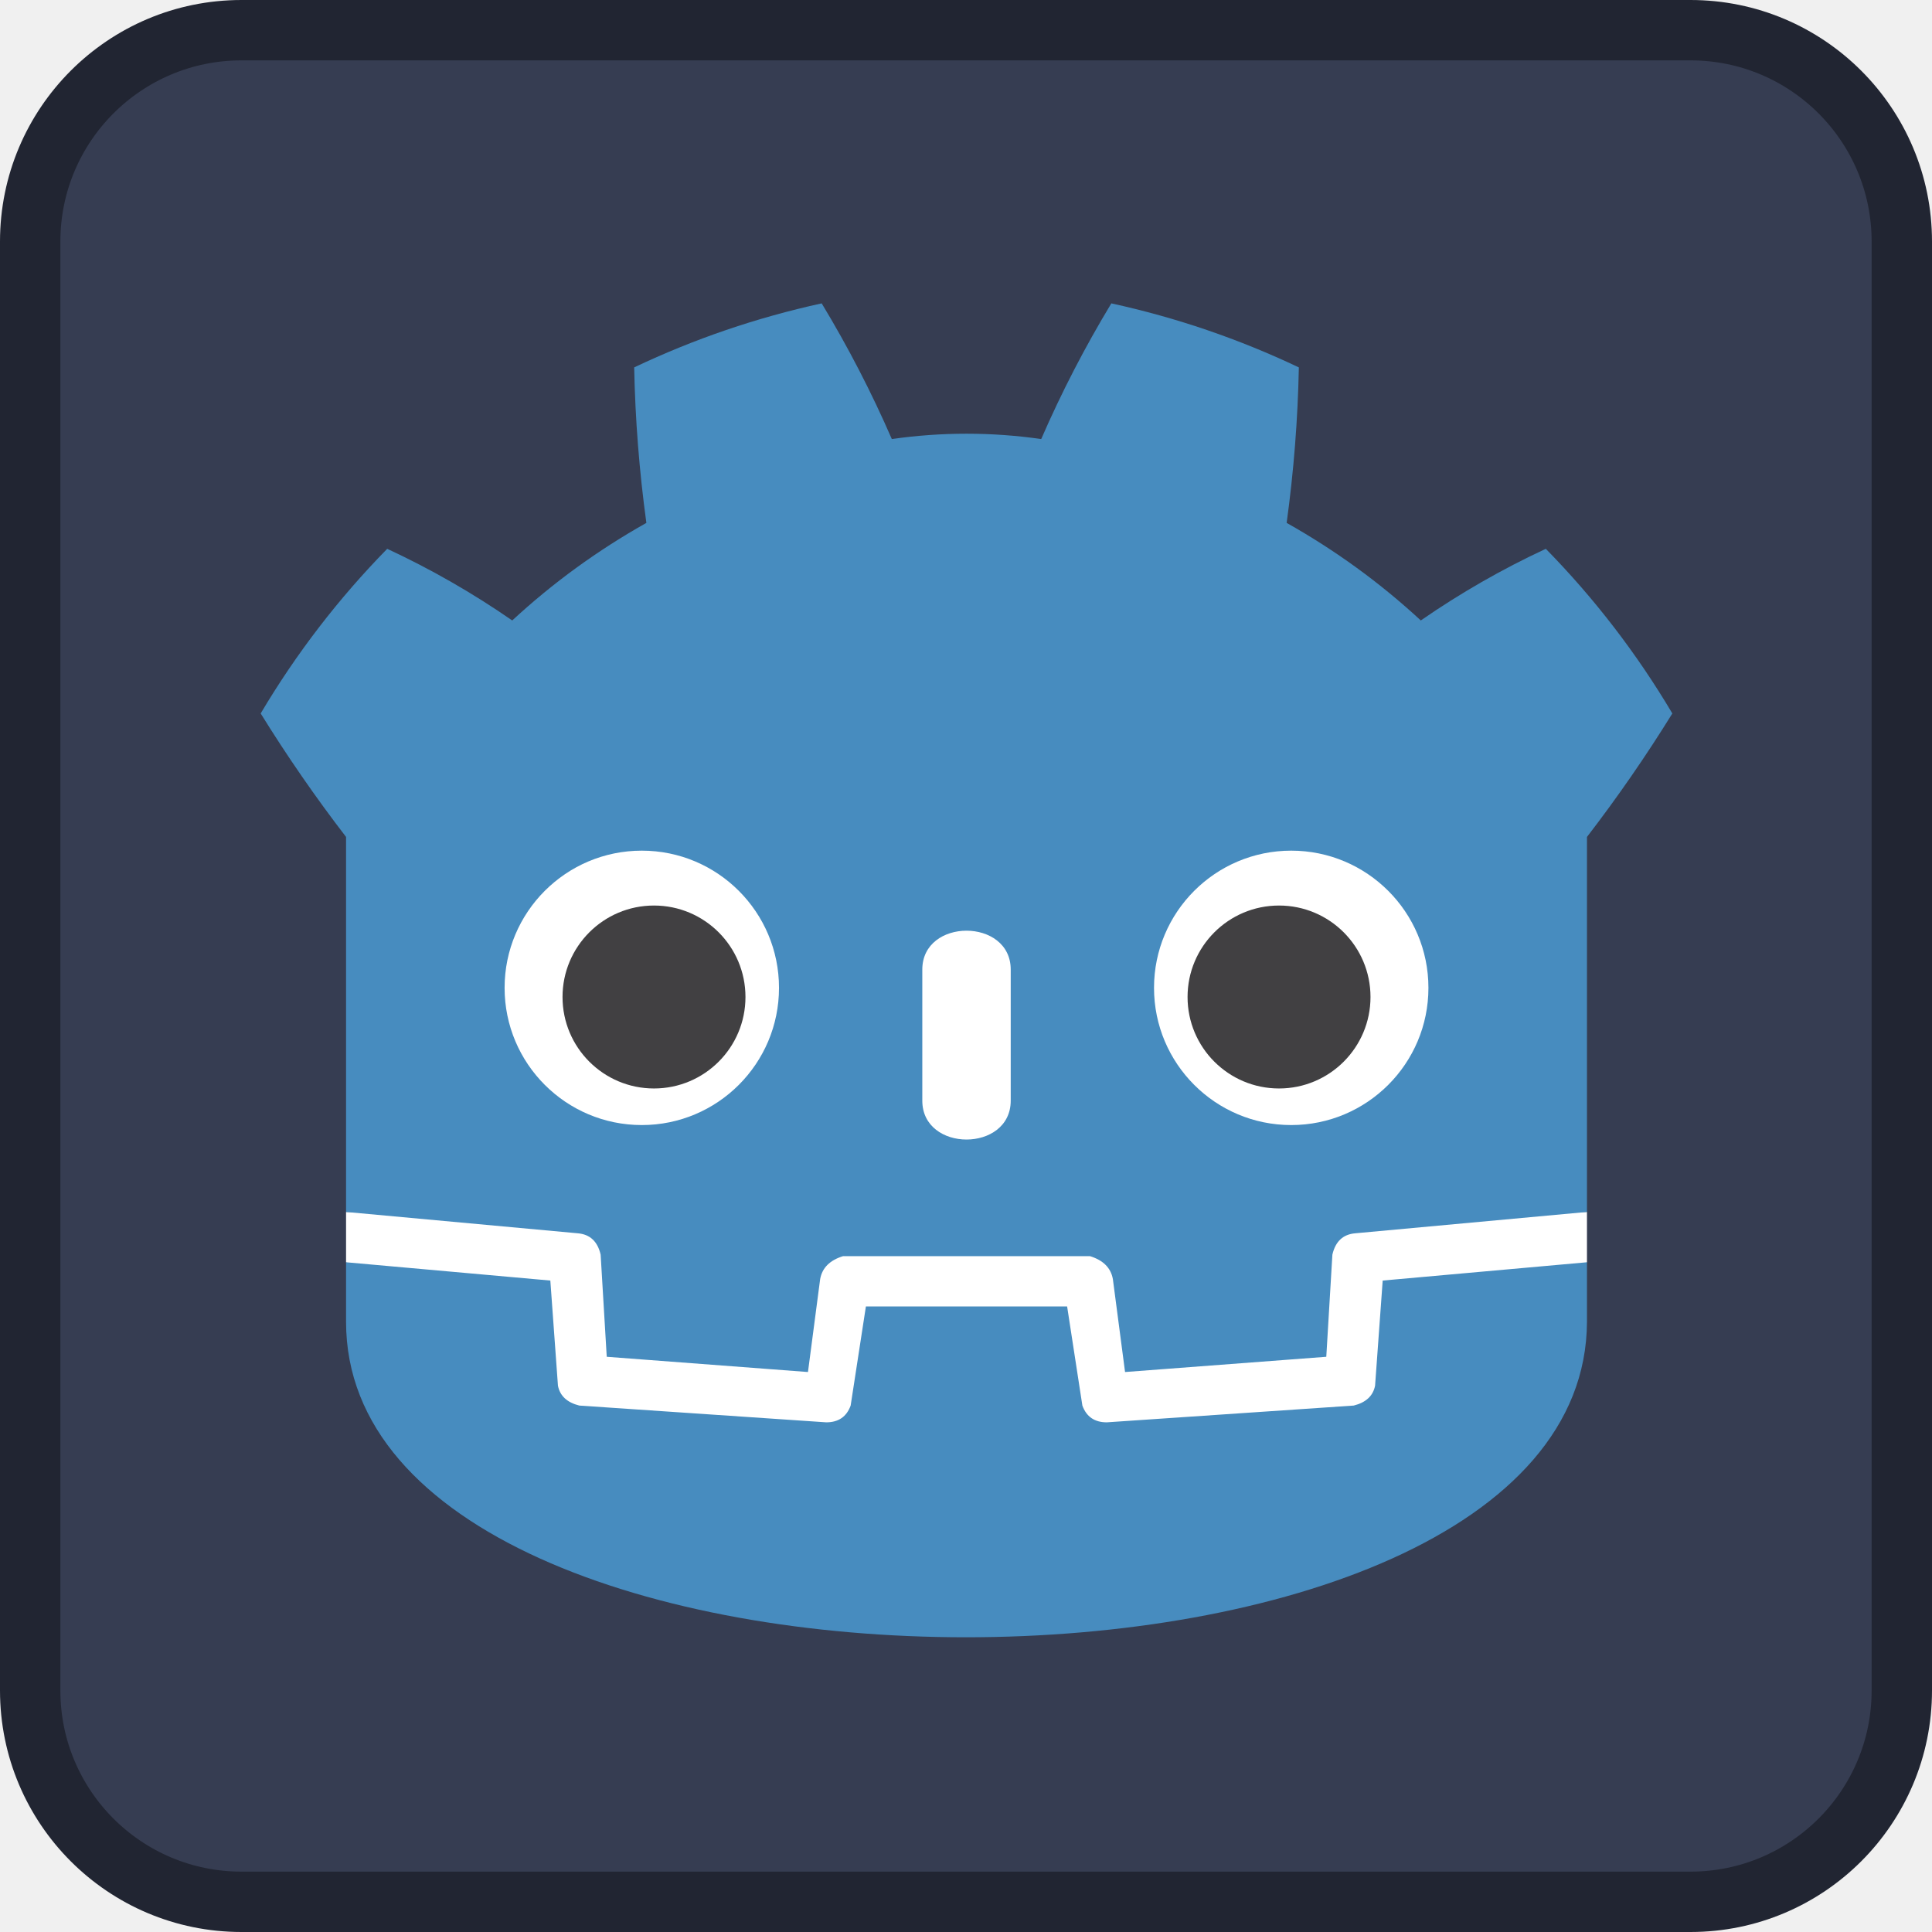
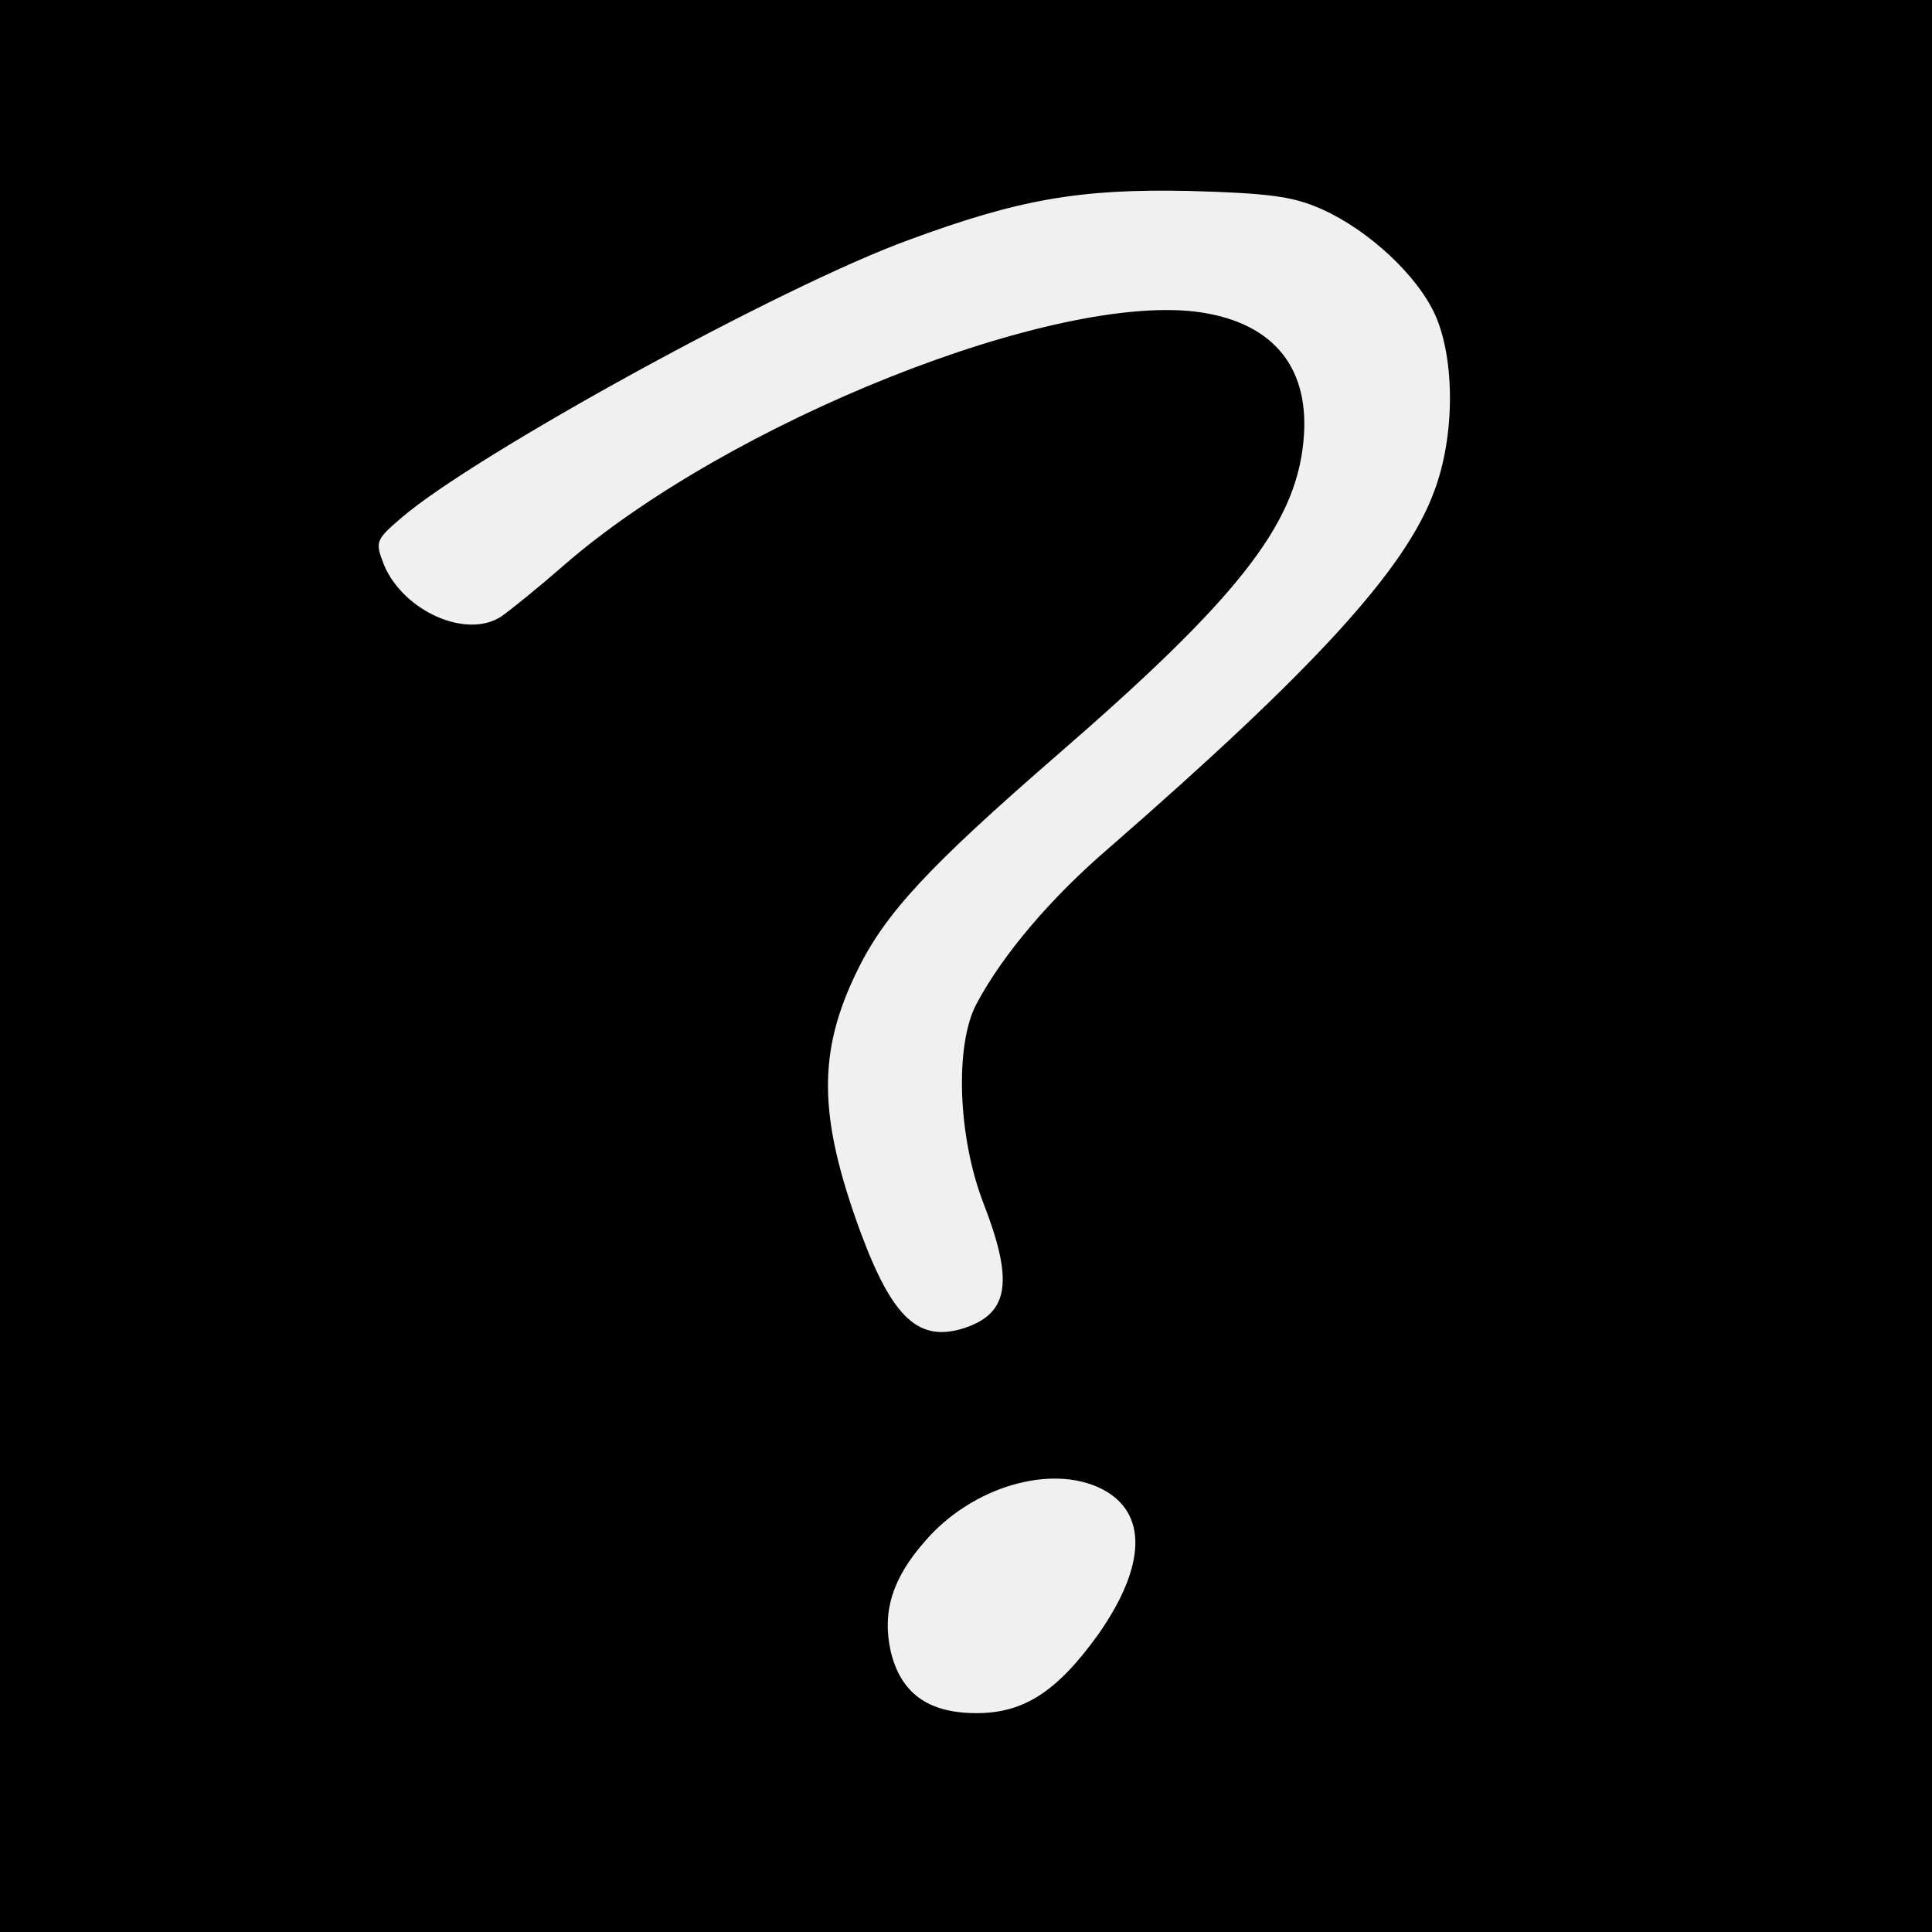
- <svg xmlns="http://www.w3.org/2000/svg" width="128" height="128">
-   <rect width="124" height="124" x="2" y="2" fill="#363d52" stroke="#212532" stroke-width="4" rx="14" />
-   <g fill="#fff" transform="translate(12.322 12.322)scale(.101)">
-     <path d="M105 673v33q407 354 814 0v-33z" />
-     <path fill="#478cbf" d="m105 673 152 14q12 1 15 14l4 67 132 10 8-61q2-11 15-15h162q13 4 15 15l8 61 132-10 4-67q3-13 15-14l152-14V427q30-39 56-81-35-59-83-108-43 20-82 47-40-37-88-64 7-51 8-102-59-28-123-42-26 43-46 89-49-7-98 0-20-46-46-89-64 14-123 42 1 51 8 102-48 27-88 64-39-27-82-47-48 49-83 108 26 42 56 81zm0 33v39c0 276 813 276 814 0v-39l-134 12-5 69q-2 10-14 13l-162 11q-12 0-16-11l-10-65H446l-10 65q-4 11-16 11l-162-11q-12-3-14-13l-5-69z" />
-     <path d="M483 600c0 34 58 34 58 0v-86c0-34-58-34-58 0z" />
-     <circle cx="725" cy="526" r="90" />
-     <circle cx="299" cy="526" r="90" />
-   </g>
-   <g fill="#414042" transform="translate(12.322 12.322)scale(.101)">
-     <circle cx="307" cy="532" r="60" />
-     <circle cx="717" cy="532" r="60" />
+ <svg xmlns="http://www.w3.org/2000/svg" version="1.0" width="256pt" height="256pt" viewBox="0 0 256 256" preserveAspectRatio="xMidYMid meet">
+   <g transform="translate(0,256) scale(0.1,-0.1)" fill="#000000" stroke="none">
+     <path d="M0 1280 l0 -1280 1280 0 1280 0 0 1280 0 1280 -1280 0 -1280 0 0 -1280z m1751 1003 c63 -28 128 -89 151 -141 26 -59 26 -161 -2 -234 -38 -103 -159 -235 -431 -472 -78 -67 -141 -142 -175 -206 -29 -54 -25 -176 9 -264 40 -103 34 -145 -23 -165 -62 -21 -97 11 -140 127 -56 153 -57 238 -4 346 37 76 95 138 263 284 239 207 317 305 328 416 10 97 -38 157 -135 172 -191 29 -627 -145 -846 -336 -32 -28 -69 -58 -82 -67 -46 -30 -129 7 -155 68 -12 31 -12 33 23 63 98 84 504 307 672 368 146 54 227 68 371 65 106 -3 138 -7 176 -24z m-291 -1696 c61 -31 59 -102 -5 -193 -54 -75 -98 -104 -161 -104 -65 0 -101 27 -114 83 -11 51 2 95 45 144 62 73 168 104 235 70z" />
  </g>
</svg>
